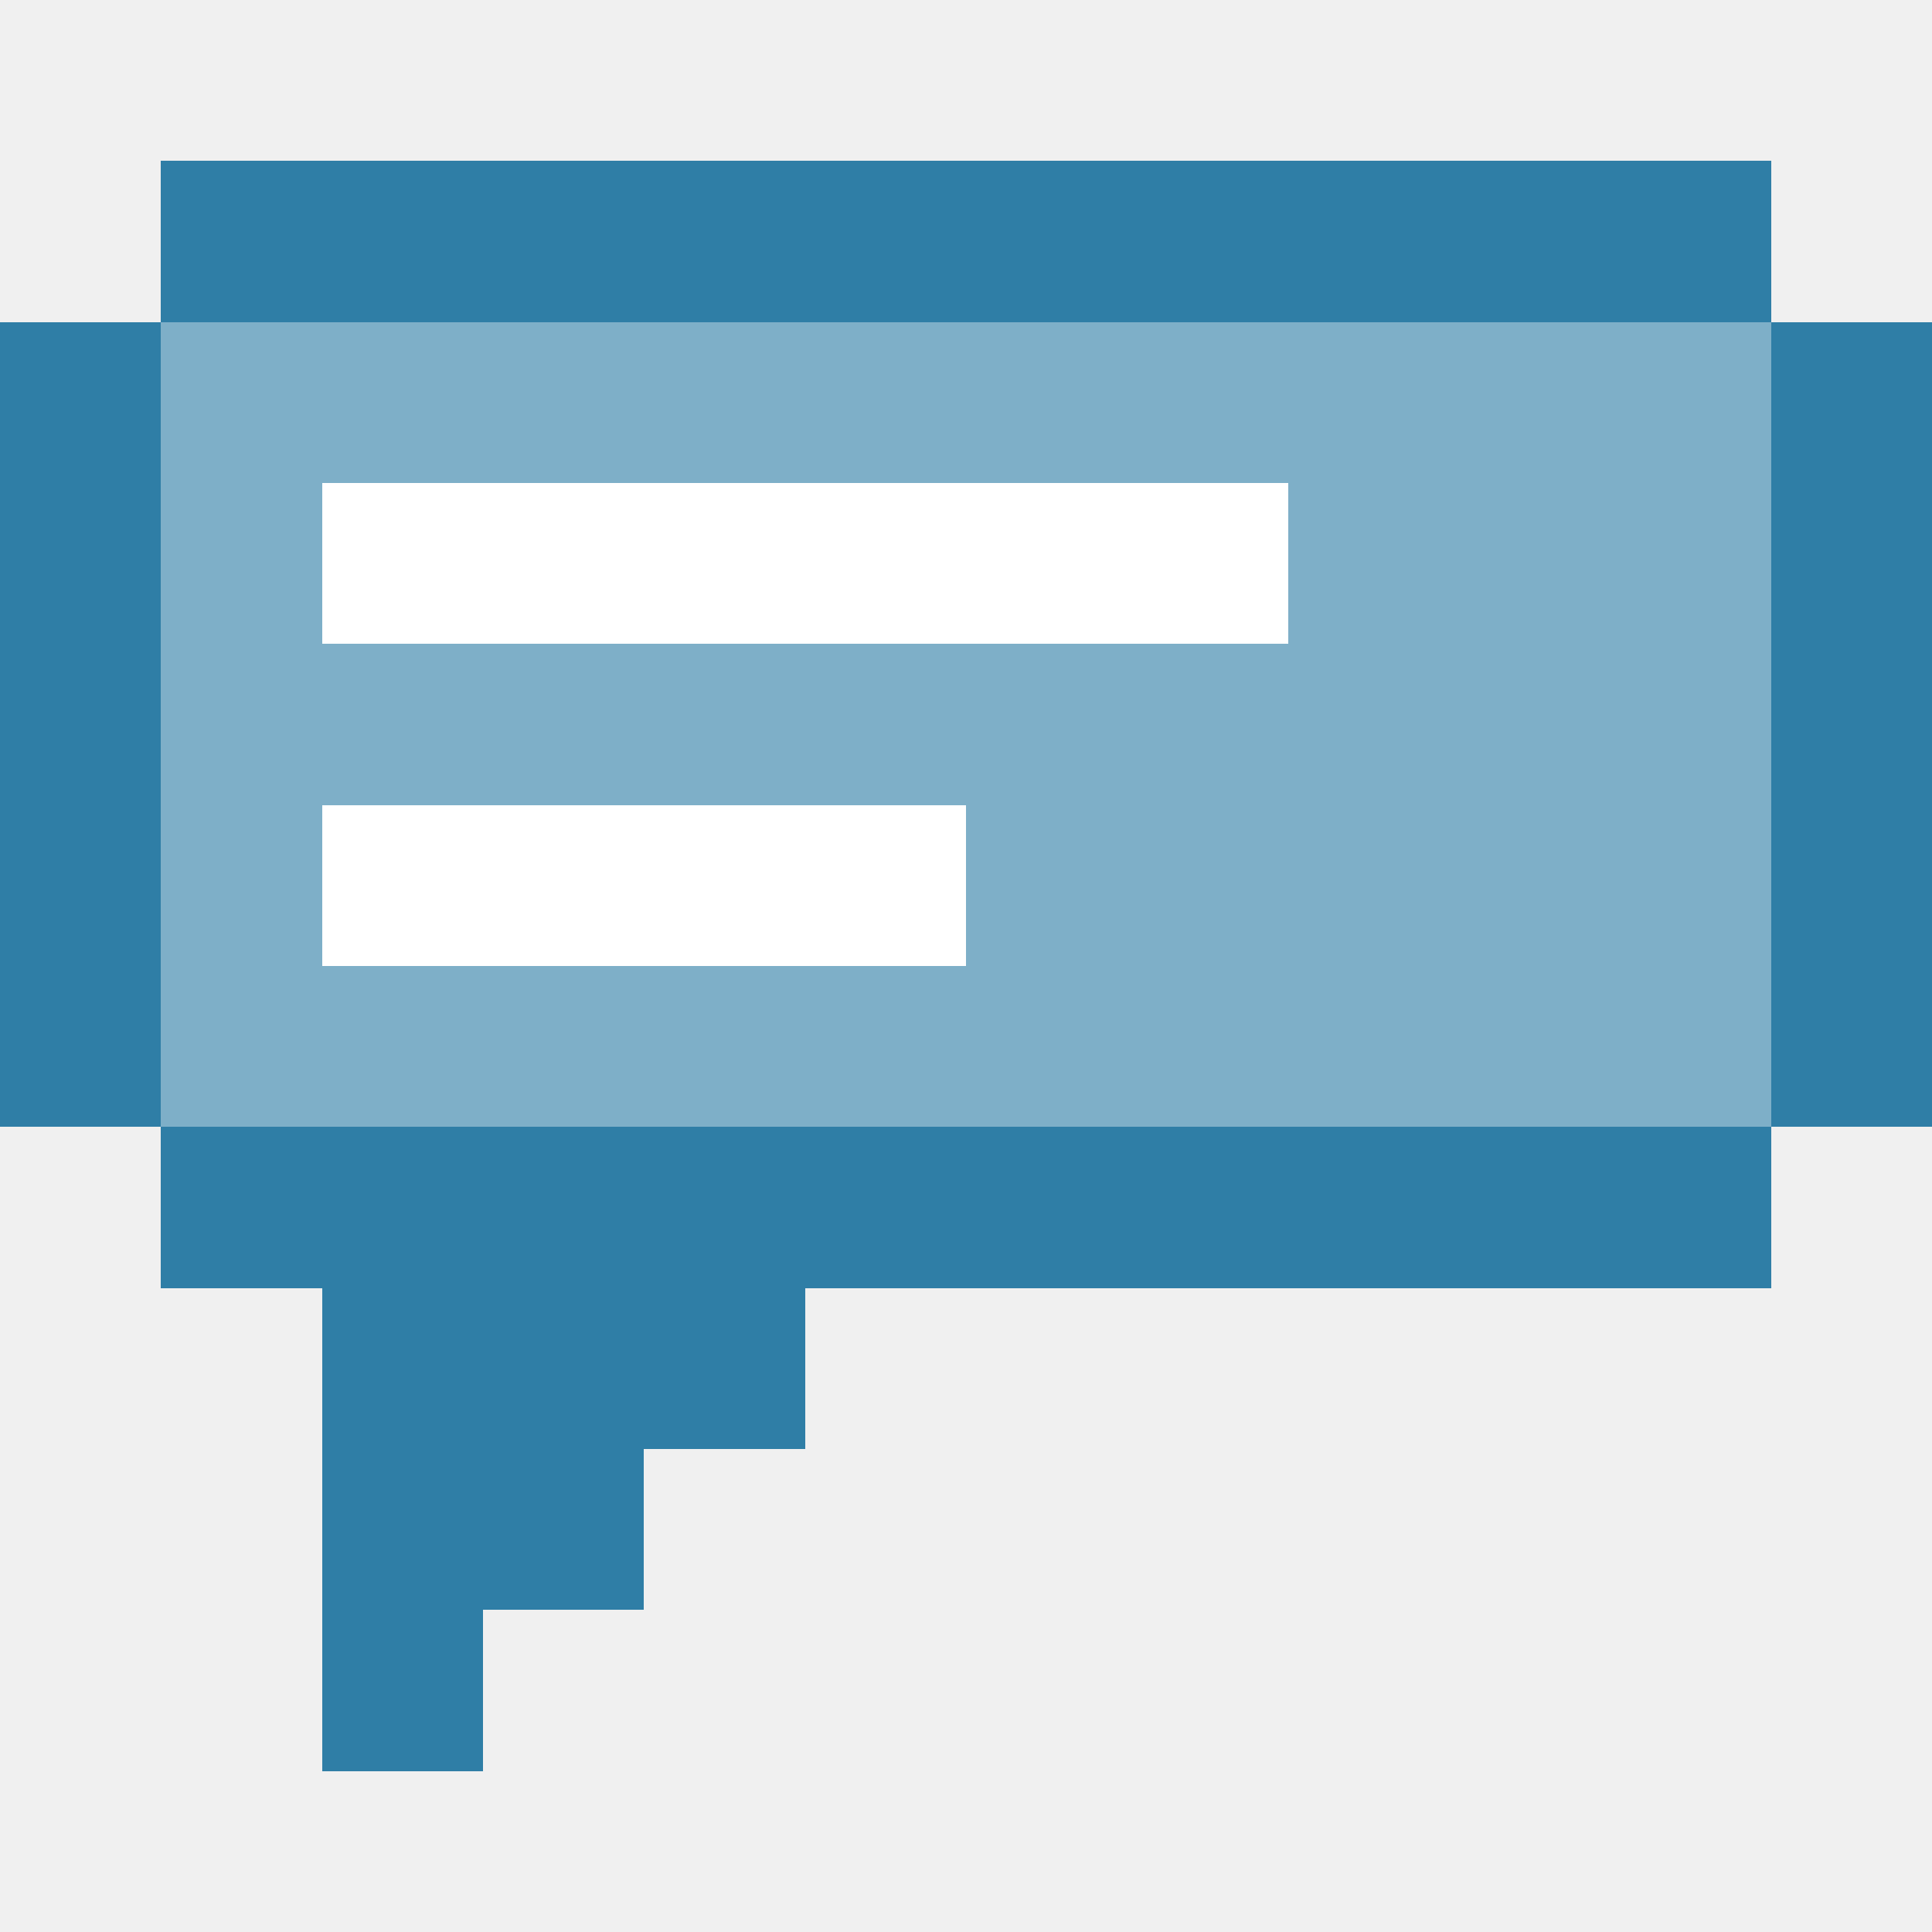
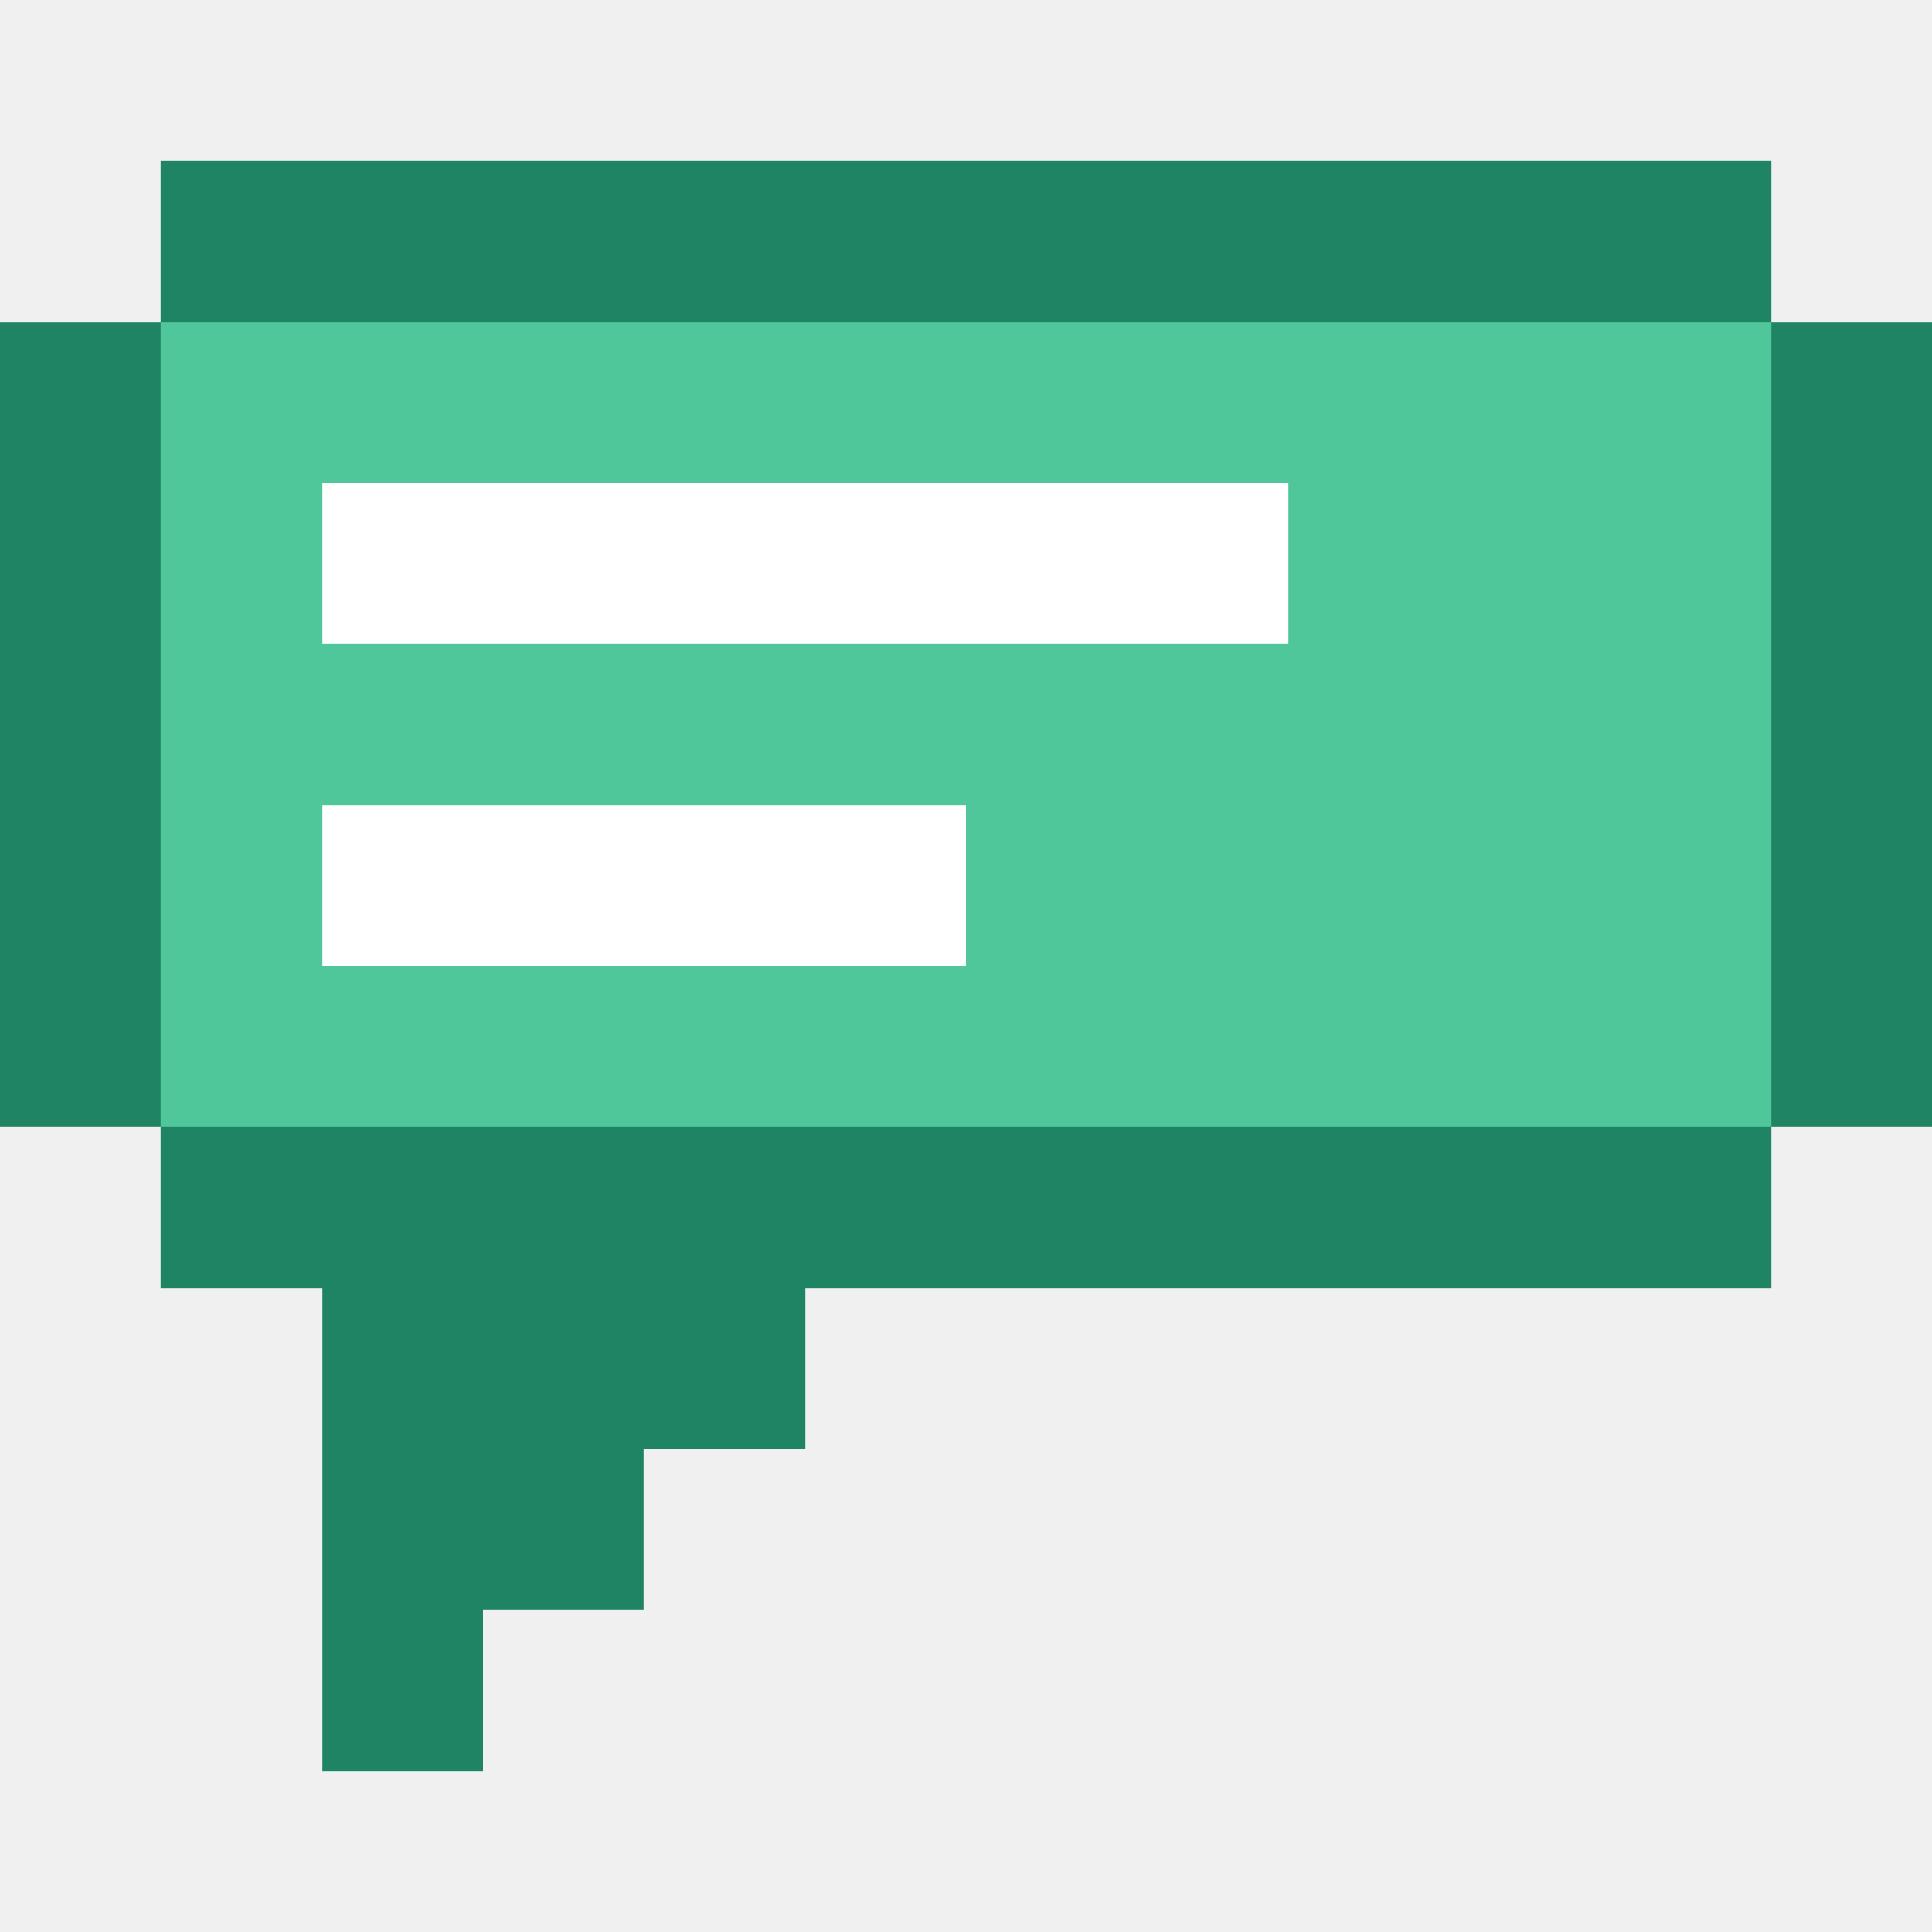
<svg xmlns="http://www.w3.org/2000/svg" width="36" height="36" viewBox="0 0 12 12" shape-rendering="crispEdges">
-   <path d="M1 1h1v1h-1zM2 1h1v1h-1zM3 1h1v1h-1zM4 1h1v1h-1zM5 1h1v1h-1zM6 1h1v1h-1zM7 1h1v1h-1zM8 1h1v1h-1zM9 1h1v1h-1zM10 1h1v1h-1zM0 2h1v1h-1zM11 2h1v1h-1zM0 3h1v1h-1zM11 3h1v1h-1zM0 4h1v1h-1zM11 4h1v1h-1zM0 5h1v1h-1zM11 5h1v1h-1zM0 6h1v1h-1zM11 6h1v1h-1zM1 7h1v1h-1zM2 7h1v1h-1zM3 7h1v1h-1zM4 7h1v1h-1zM5 7h1v1h-1zM6 7h1v1h-1zM7 7h1v1h-1zM8 7h1v1h-1zM9 7h1v1h-1zM10 7h1v1h-1zM2 8h1v1h-1zM3 8h1v1h-1zM4 8h1v1h-1zM2 9h1v1h-1zM3 9h1v1h-1zM2 10h1v1h-1z" fill="#2F7EA6" />
-   <path d="M1 2h1v1h-1zM2 2h1v1h-1zM3 2h1v1h-1zM4 2h1v1h-1zM5 2h1v1h-1zM6 2h1v1h-1zM7 2h1v1h-1zM8 2h1v1h-1zM9 2h1v1h-1zM10 2h1v1h-1zM1 3h1v1h-1zM8 3h1v1h-1zM9 3h1v1h-1zM10 3h1v1h-1zM1 4h1v1h-1zM2 4h1v1h-1zM3 4h1v1h-1zM4 4h1v1h-1zM5 4h1v1h-1zM6 4h1v1h-1zM7 4h1v1h-1zM8 4h1v1h-1zM9 4h1v1h-1zM10 4h1v1h-1zM1 5h1v1h-1zM6 5h1v1h-1zM7 5h1v1h-1zM8 5h1v1h-1zM9 5h1v1h-1zM10 5h1v1h-1zM1 6h1v1h-1zM2 6h1v1h-1zM3 6h1v1h-1zM4 6h1v1h-1zM5 6h1v1h-1zM6 6h1v1h-1zM7 6h1v1h-1zM8 6h1v1h-1zM9 6h1v1h-1zM10 6h1v1h-1z" fill="#7EAFC8" />
+   <path d="M1 1h1v1h-1zM2 1h1v1h-1zM3 1h1v1h-1zM4 1h1v1h-1zM5 1h1v1h-1zM6 1h1v1h-1zM7 1h1v1h-1zM8 1h1v1h-1zM9 1h1v1h-1zM10 1h1v1h-1zM0 2h1v1h-1zM11 2h1v1h-1zM0 3h1v1h-1zM11 3h1v1h-1zM0 4h1v1h-1zM11 4h1v1h-1zM0 5h1v1h-1zM11 5h1v1h-1zM0 6h1v1h-1zM11 6h1v1h-1zM1 7h1v1h-1zM2 7h1v1h-1zM3 7h1v1h-1zM4 7h1v1h-1zM5 7h1v1h-1zM6 7h1v1h-1zM7 7h1v1h-1zM8 7h1v1h-1zM9 7h1v1h-1zM10 7h1v1h-1zM2 8h1v1h-1zM3 8h1v1h-1zM4 8h1v1h-1zM2 9h1v1h-1zM3 9h1v1h-1zM2 10h1v1h-1z" fill="#1E8463" />
+   <path d="M1 2h1v1h-1zM2 2h1v1h-1zM3 2h1v1h-1zM4 2h1v1h-1zM5 2h1v1h-1zM6 2h1v1h-1zM7 2h1v1h-1zM8 2h1v1h-1zM9 2h1v1h-1zM10 2h1v1h-1zM1 3h1v1h-1zM8 3h1v1h-1zM9 3h1v1h-1zM10 3h1v1h-1zM1 4h1v1h-1zM2 4h1v1h-1zM3 4h1v1h-1zM4 4h1v1h-1zM5 4h1v1h-1zM6 4h1v1h-1zM7 4h1v1h-1zM8 4h1v1h-1zM9 4h1v1h-1zM10 4h1v1h-1zM1 5h1v1h-1zM6 5h1v1h-1zM7 5h1v1h-1zM8 5h1v1h-1zM9 5h1v1h-1zM10 5h1v1h-1zM1 6h1v1h-1zM2 6h1v1h-1zM3 6h1v1h-1zM4 6h1v1h-1zM5 6h1v1h-1zM6 6h1v1h-1zM7 6h1v1h-1zM8 6h1v1h-1zM9 6h1v1h-1zM10 6h1v1h-1z" fill="#4FC79A" />
  <path d="M2 3h1v1h-1zM3 3h1v1h-1zM4 3h1v1h-1zM5 3h1v1h-1zM6 3h1v1h-1zM7 3h1v1h-1zM2 5h1v1h-1zM3 5h1v1h-1zM4 5h1v1h-1zM5 5h1v1h-1z" fill="#FFFFFF" />
</svg>
